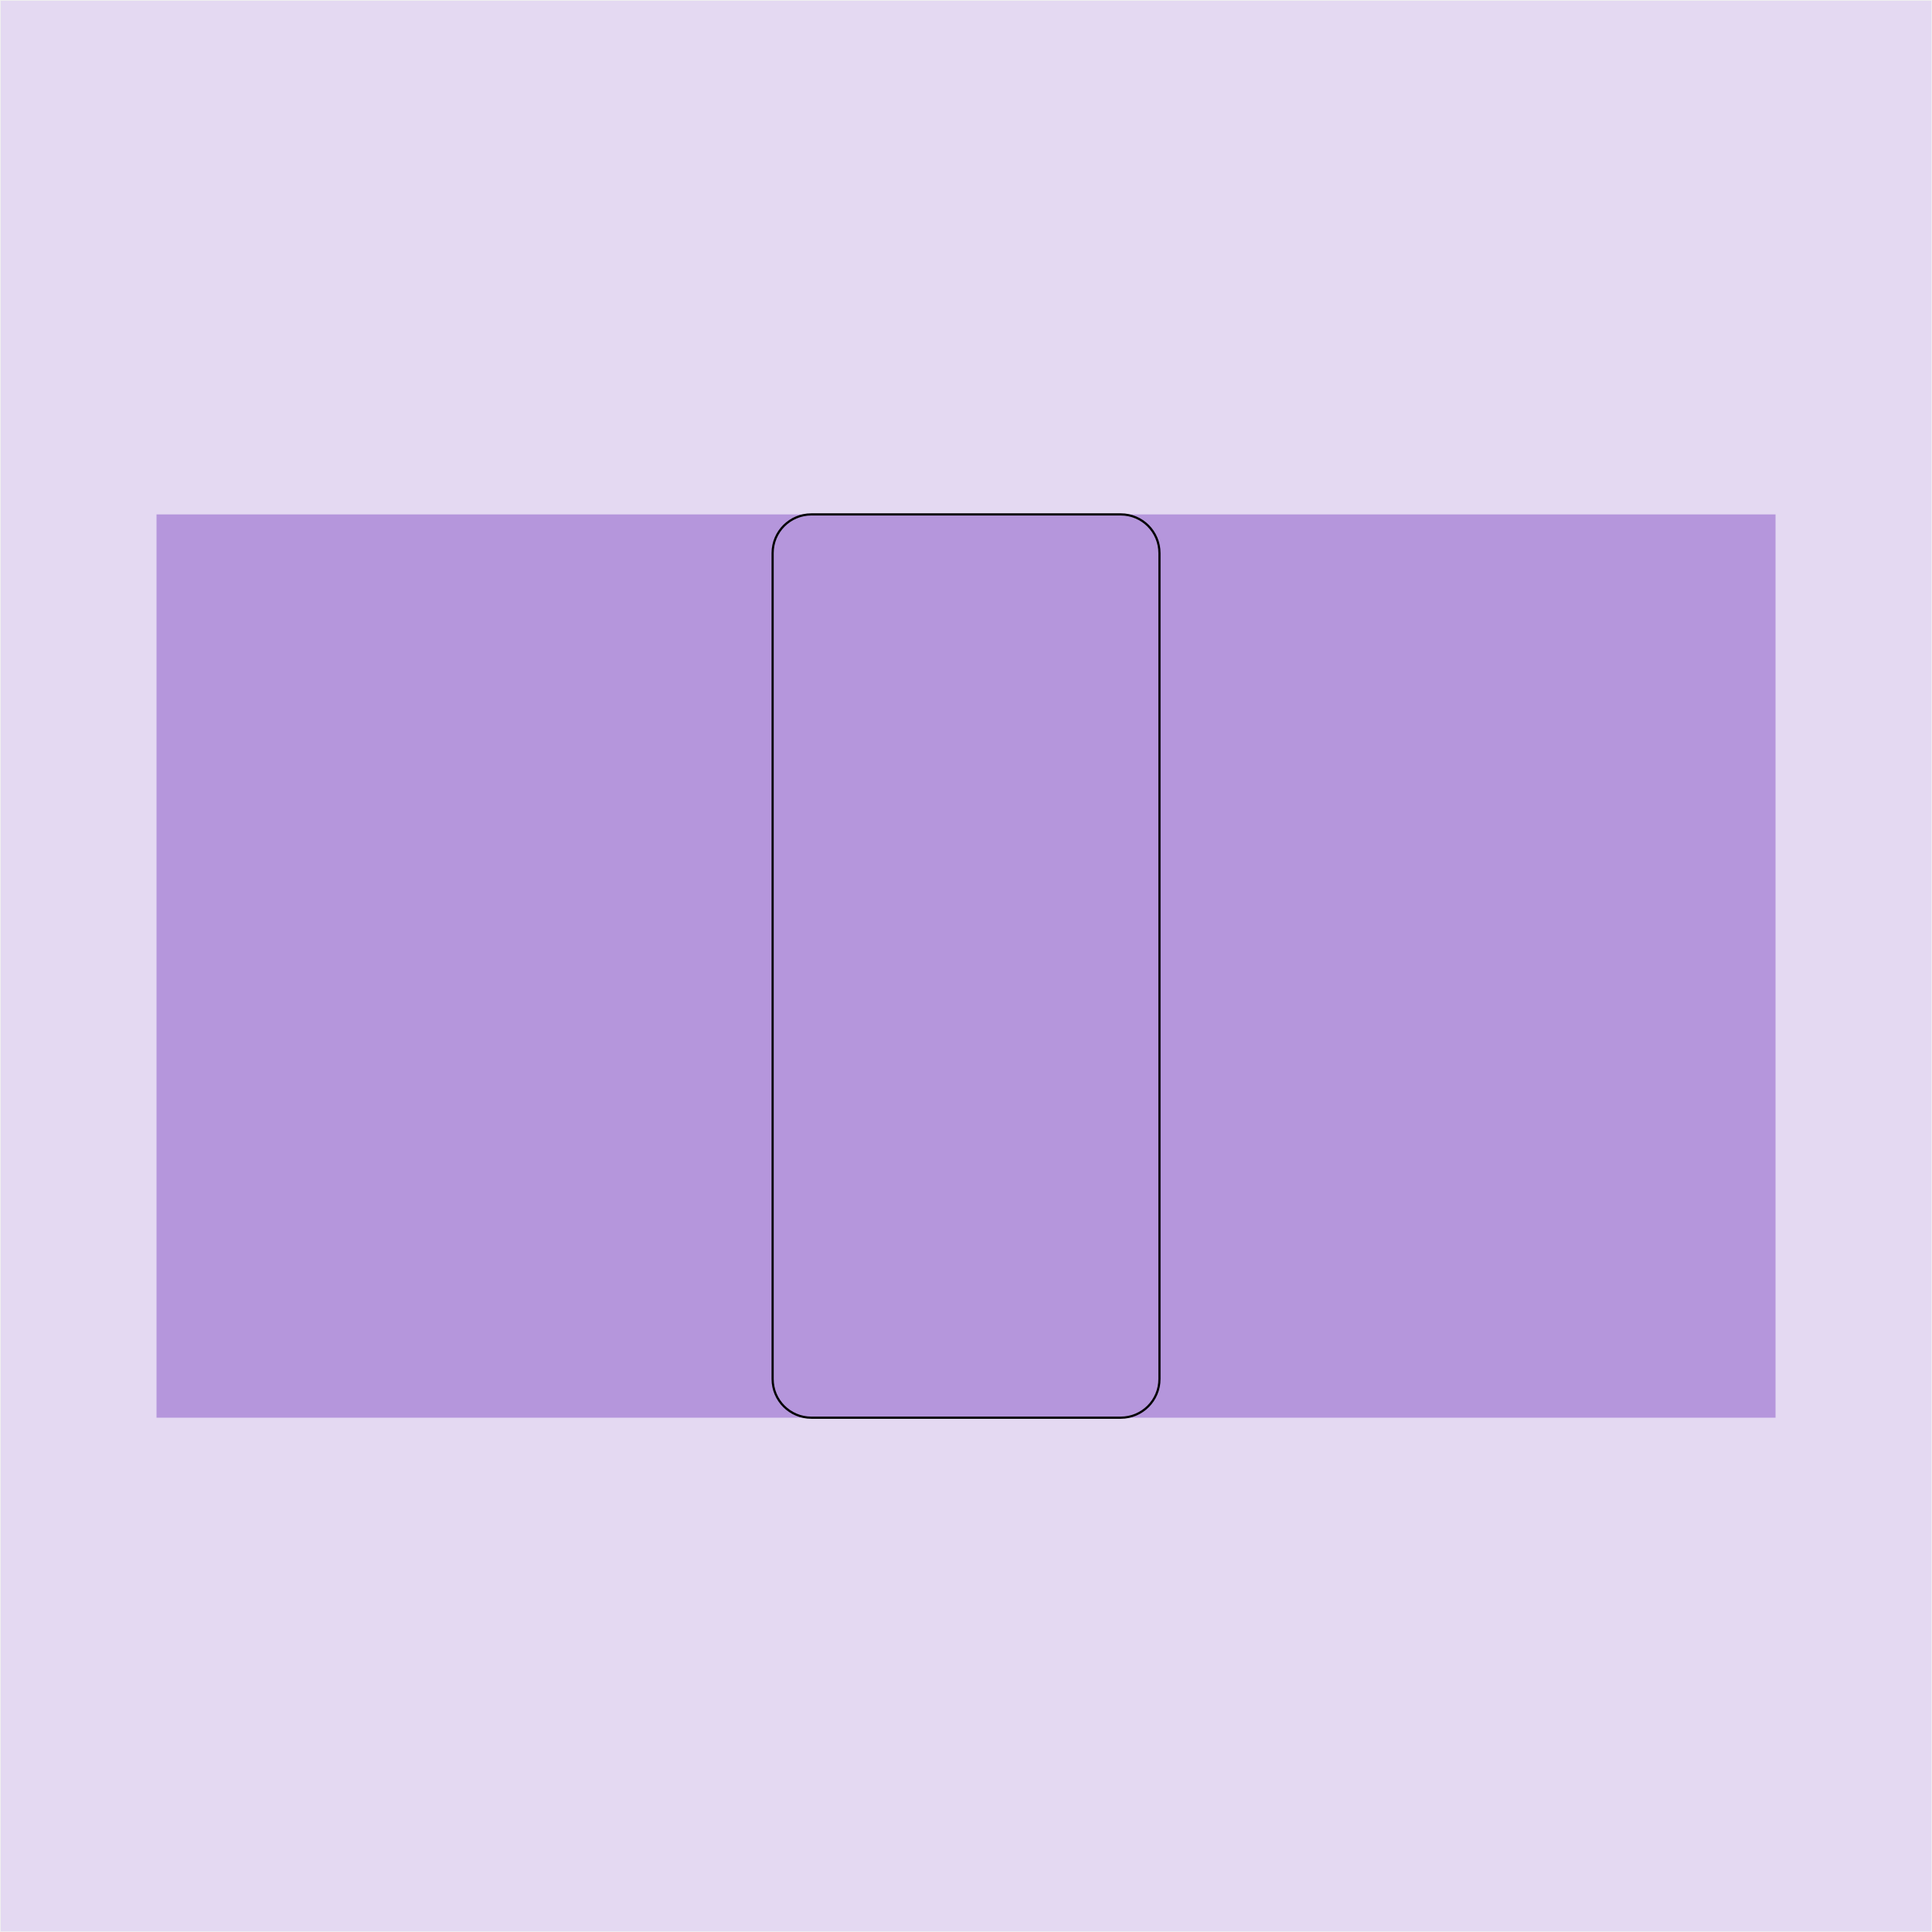
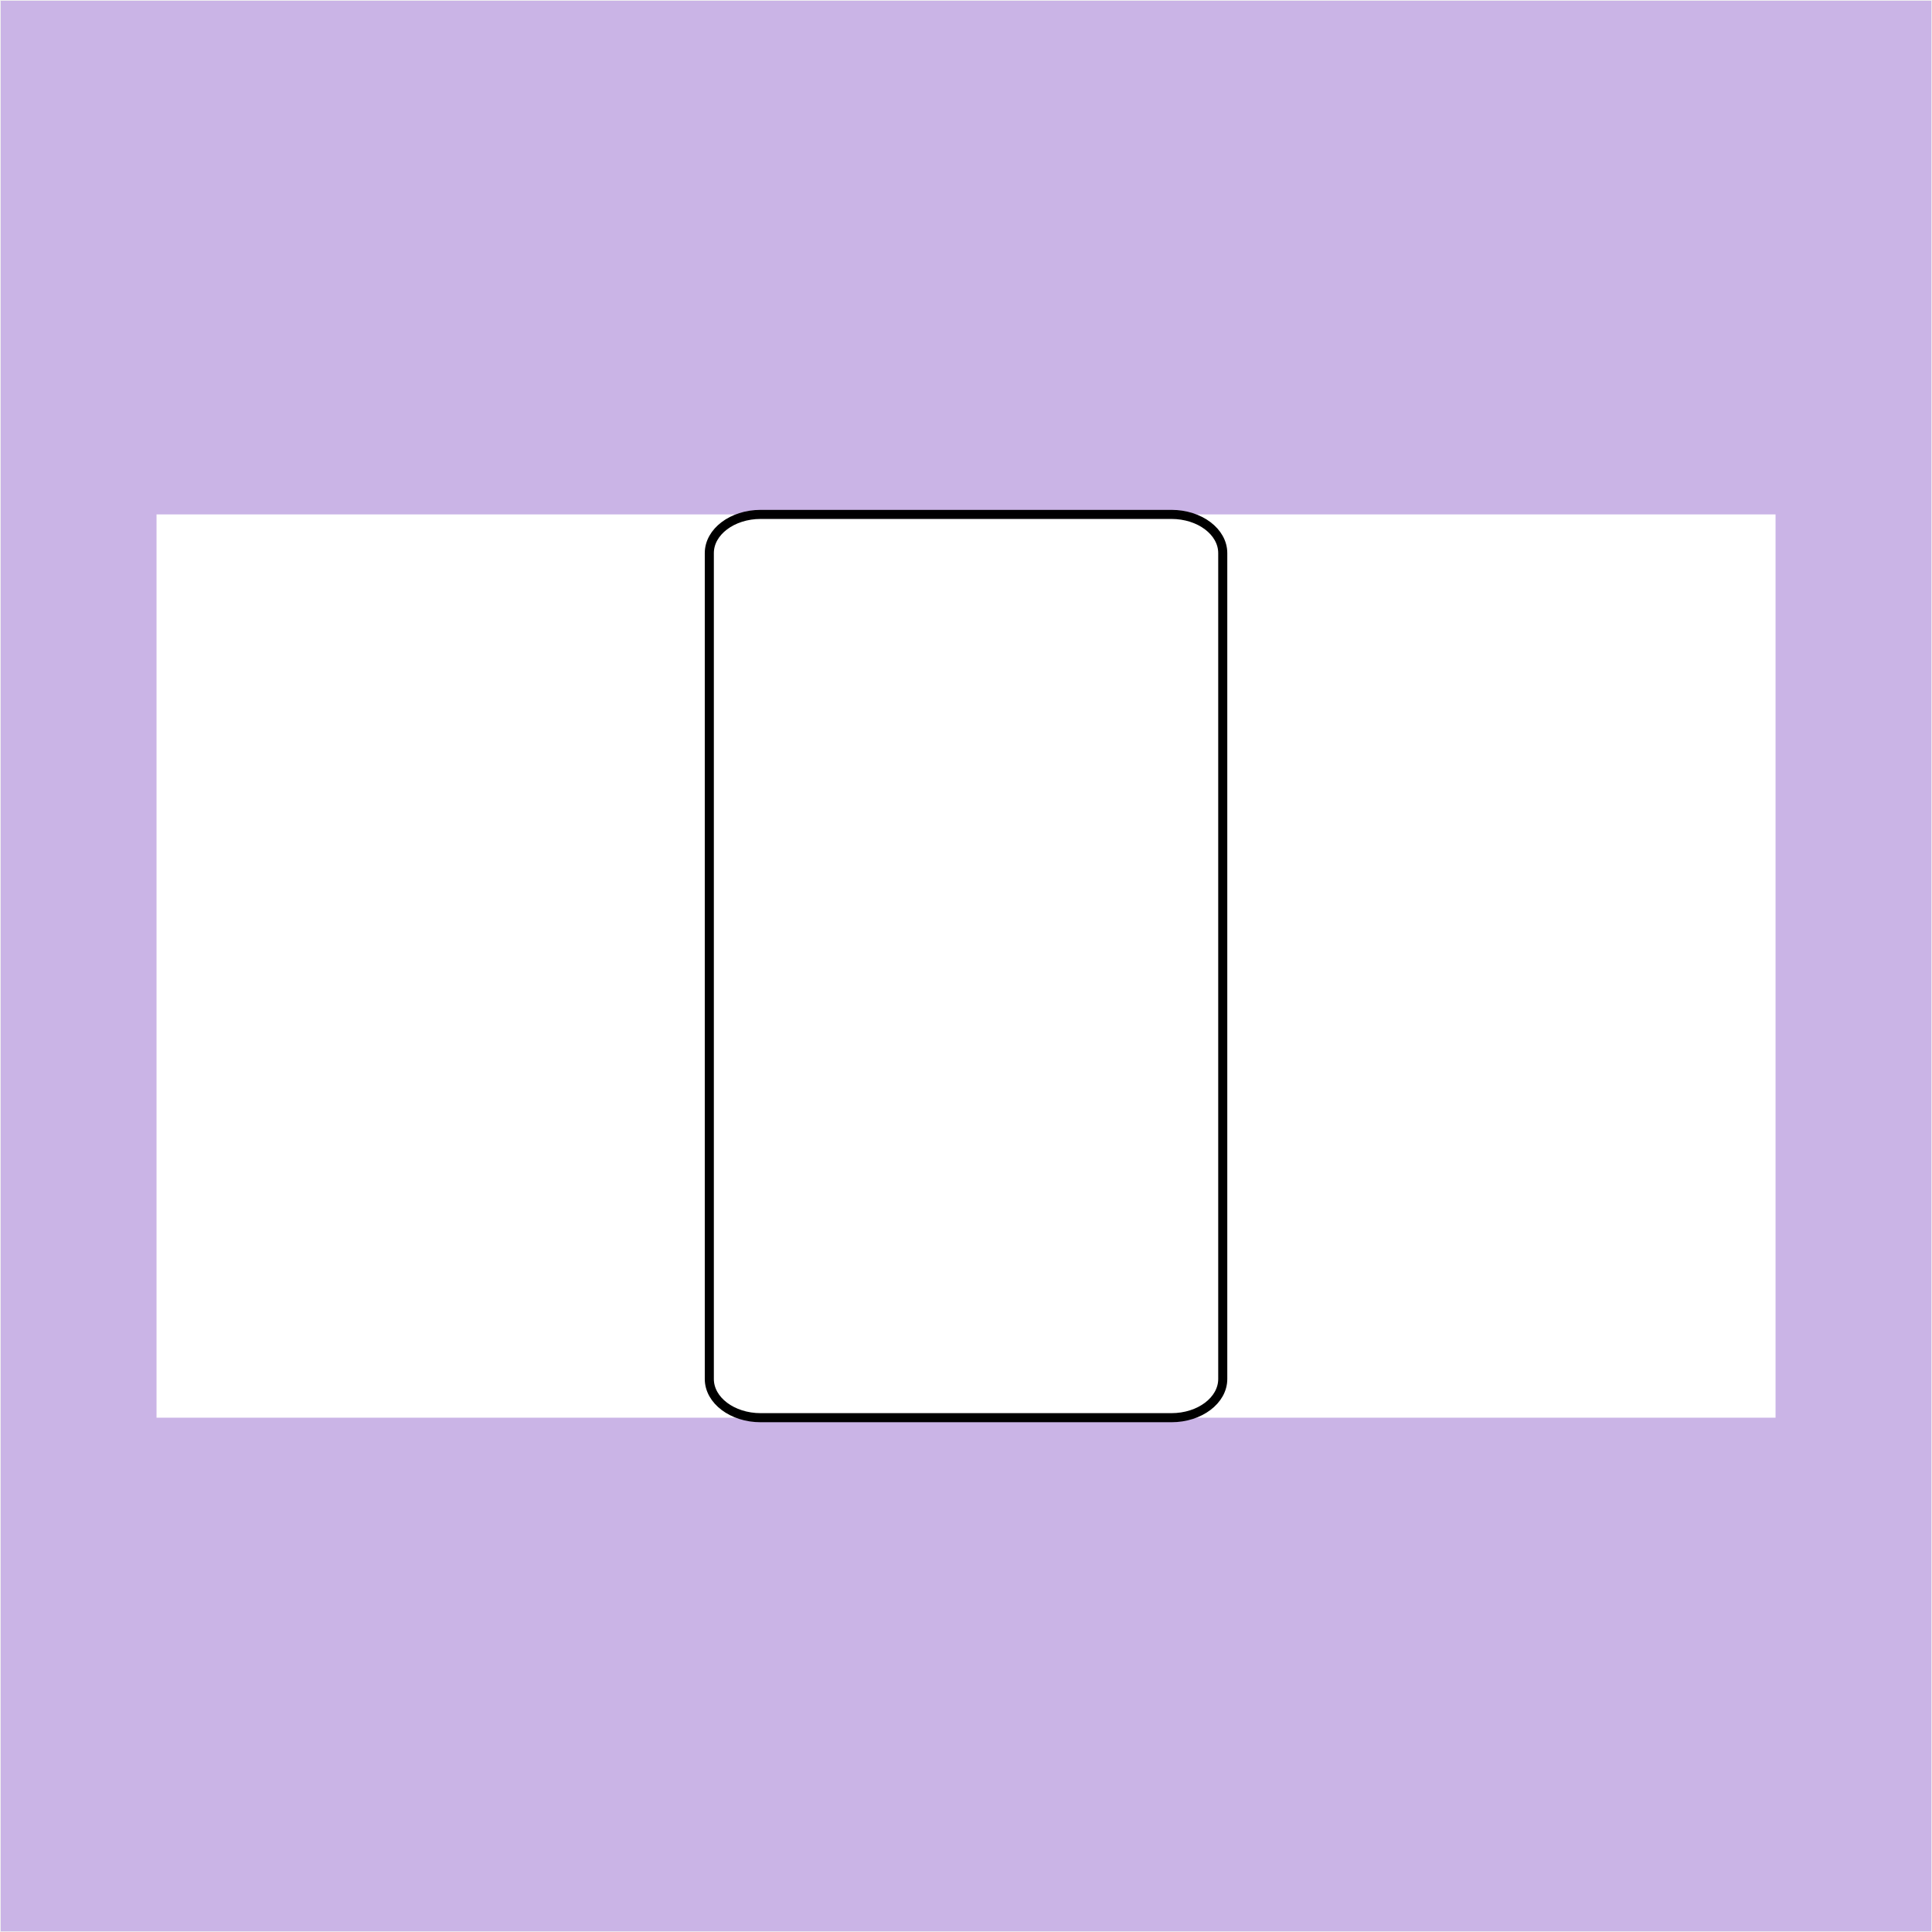
<svg xmlns="http://www.w3.org/2000/svg" width="100%" height="100%" viewBox="0 0 1773 1773" version="1.1" xml:space="preserve" style="fill-rule:evenodd;clip-rule:evenodd;stroke-linejoin:round;stroke-miterlimit:2;">
-   <rect id="template_husky" x="0.706" y="0.716" width="1771.65" height="1771.65" style="fill:rgb(228,217,242);" />
-   <rect x="143.647" y="472.071" width="1485.77" height="828.944" style="fill:rgb(181,150,220);" />
+   <rect id="template_husky" x="0.706" y="0.716" width="1771.65" height="1771.65" style="fill:rgb(202,180,230);" />
+   <rect x="143.647" y="472.071" width="1485.77" height="828.944" style="fill:white;" />
  <g>
-     <path d="M1064.04,507.572L1064.04,1265.51C1064.04,1285.11 1048.13,1301.02 1028.53,1301.02L744.532,1301.02C724.938,1301.02 709.032,1285.11 709.032,1265.51L709.032,507.572C709.032,487.979 724.938,472.071 744.532,472.071L1028.54,472.071C1048.13,472.071 1064.04,487.979 1064.04,507.572Z" style="fill:none;stroke:black;stroke-width:2.01px;" />
+     <path d="M1122.12,507.572L1122.12,1265.51C1122.12,1285.11 1101.01,1301.02 1075.01,1301.02L698.059,1301.02C672.053,1301.02 650.941,1285.11 650.941,1265.51L650.941,507.572C650.941,487.979 672.053,472.071 698.059,472.071L1075.01,472.071C1101.01,472.071 1122.12,487.979 1122.12,507.572Z" style="fill:none;stroke:black;stroke-width:8.33px;" />
  </g>
</svg>
